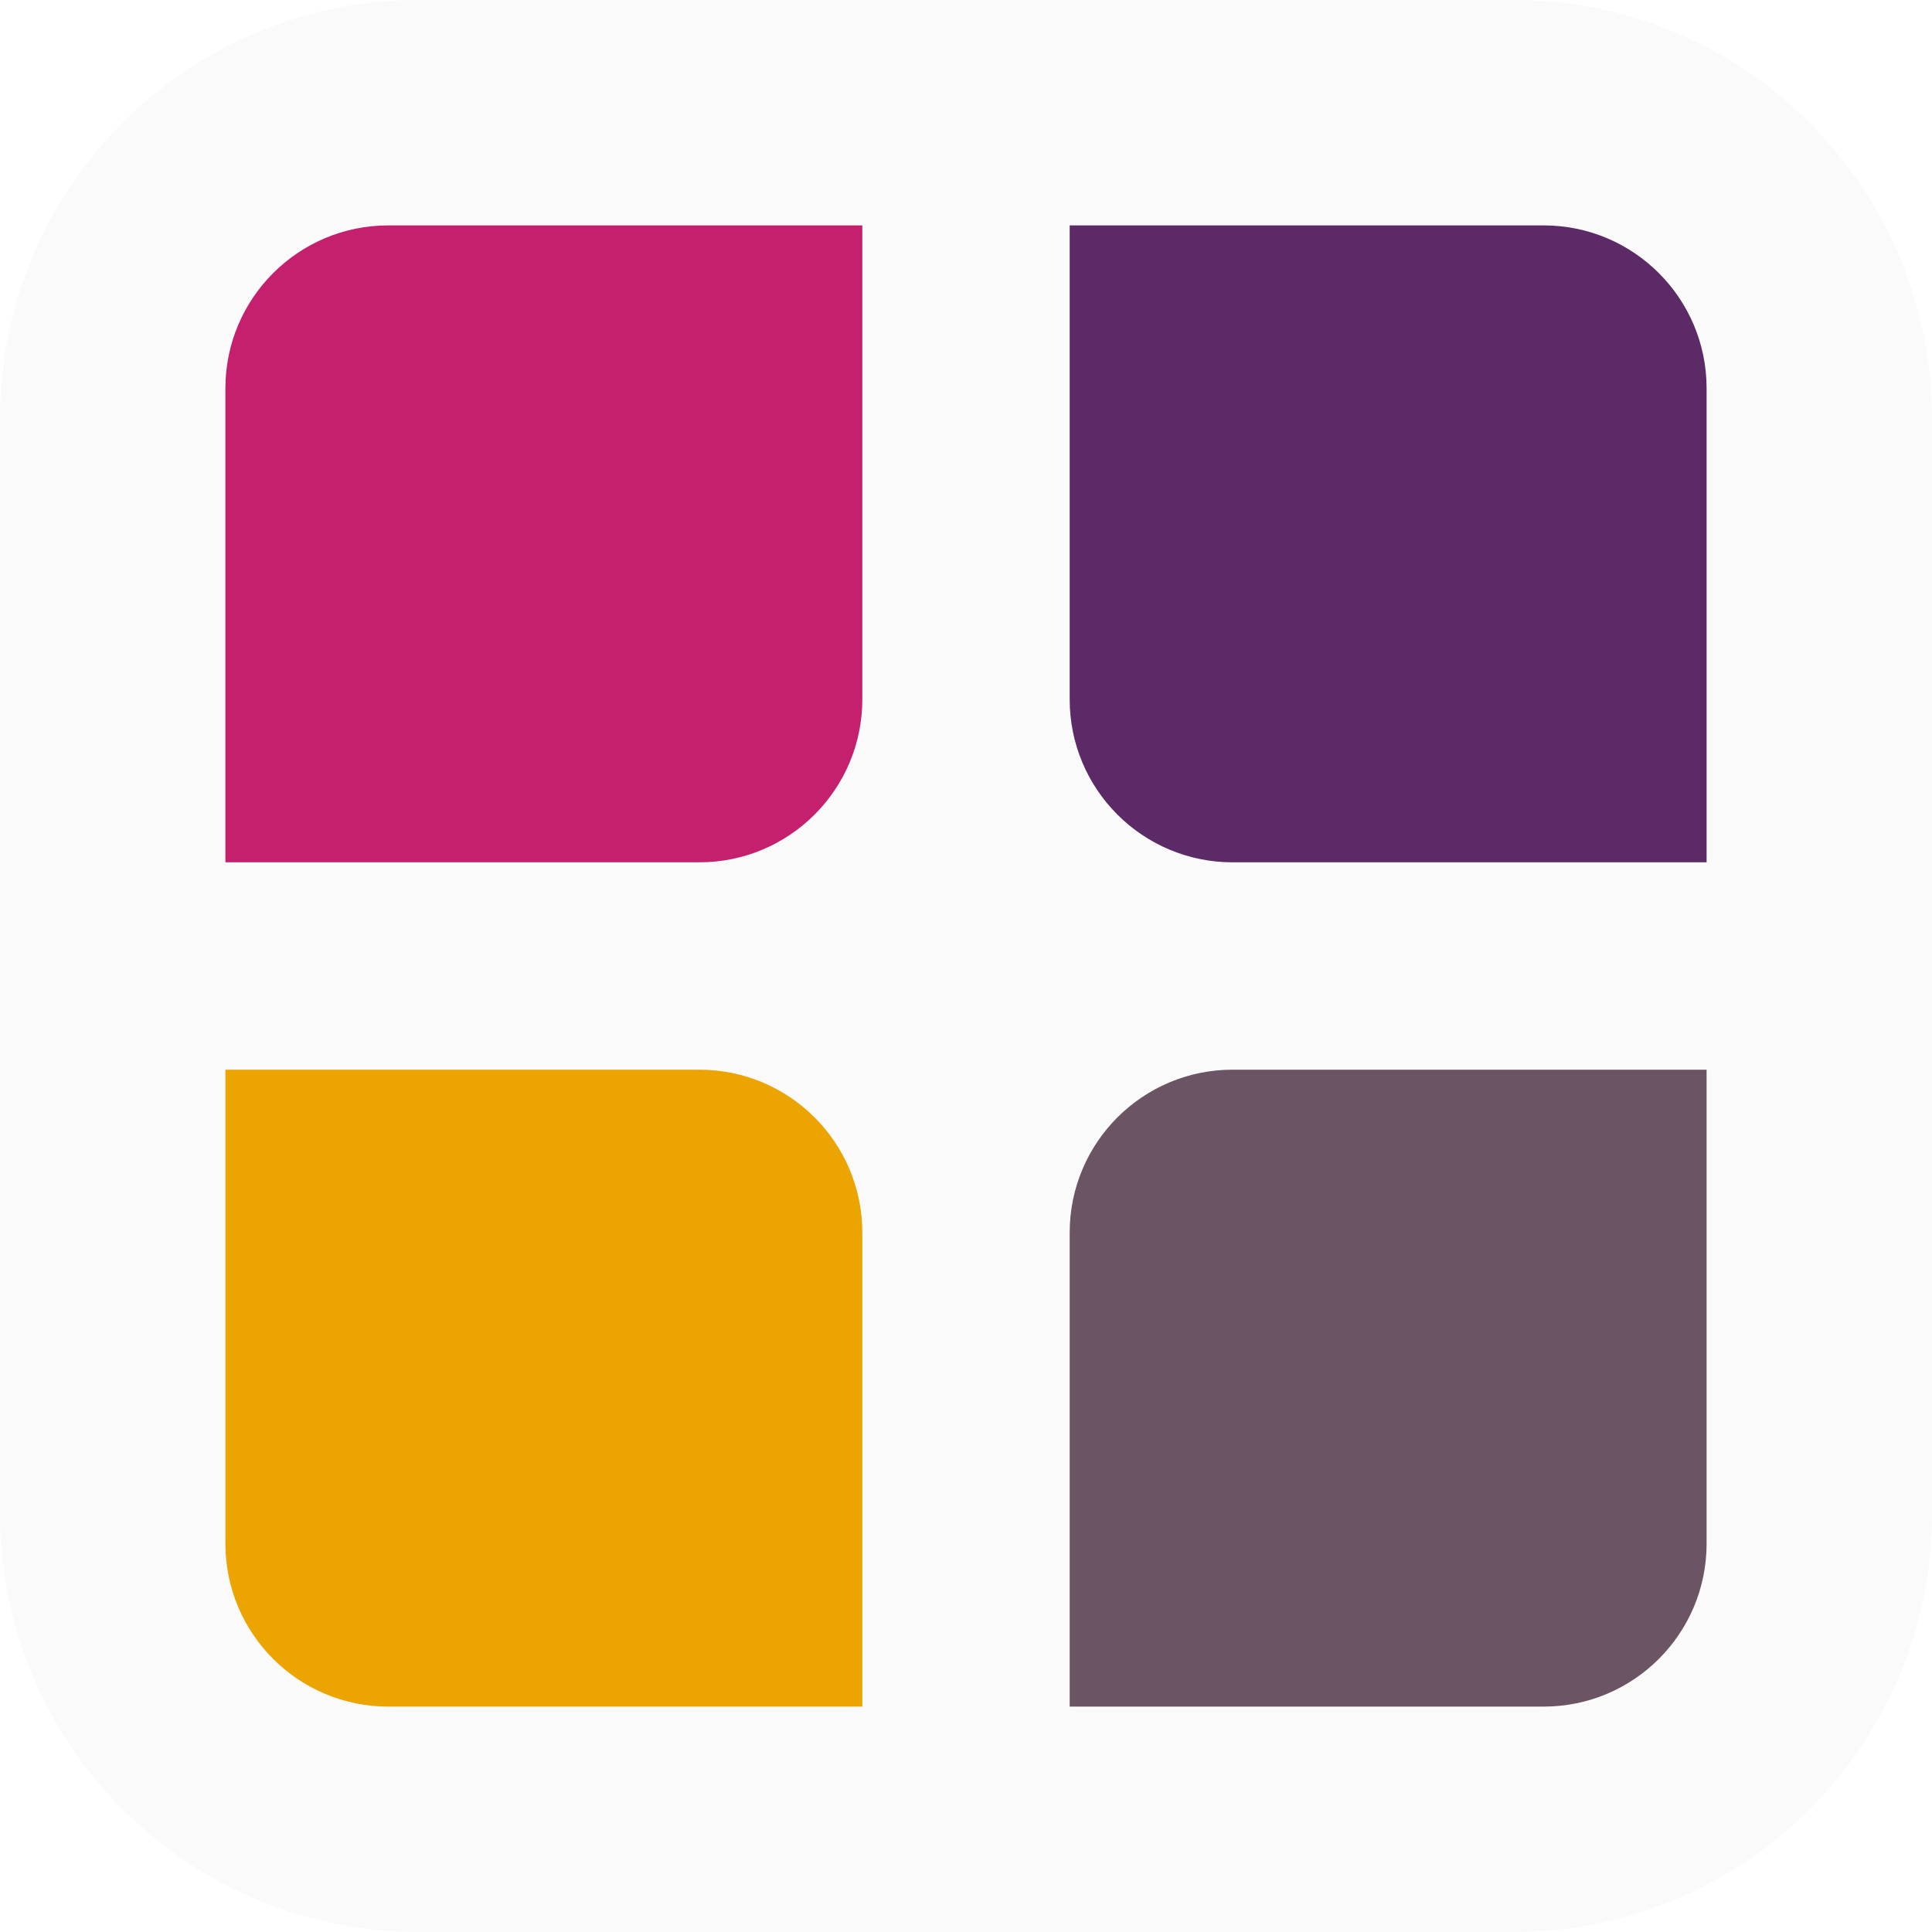
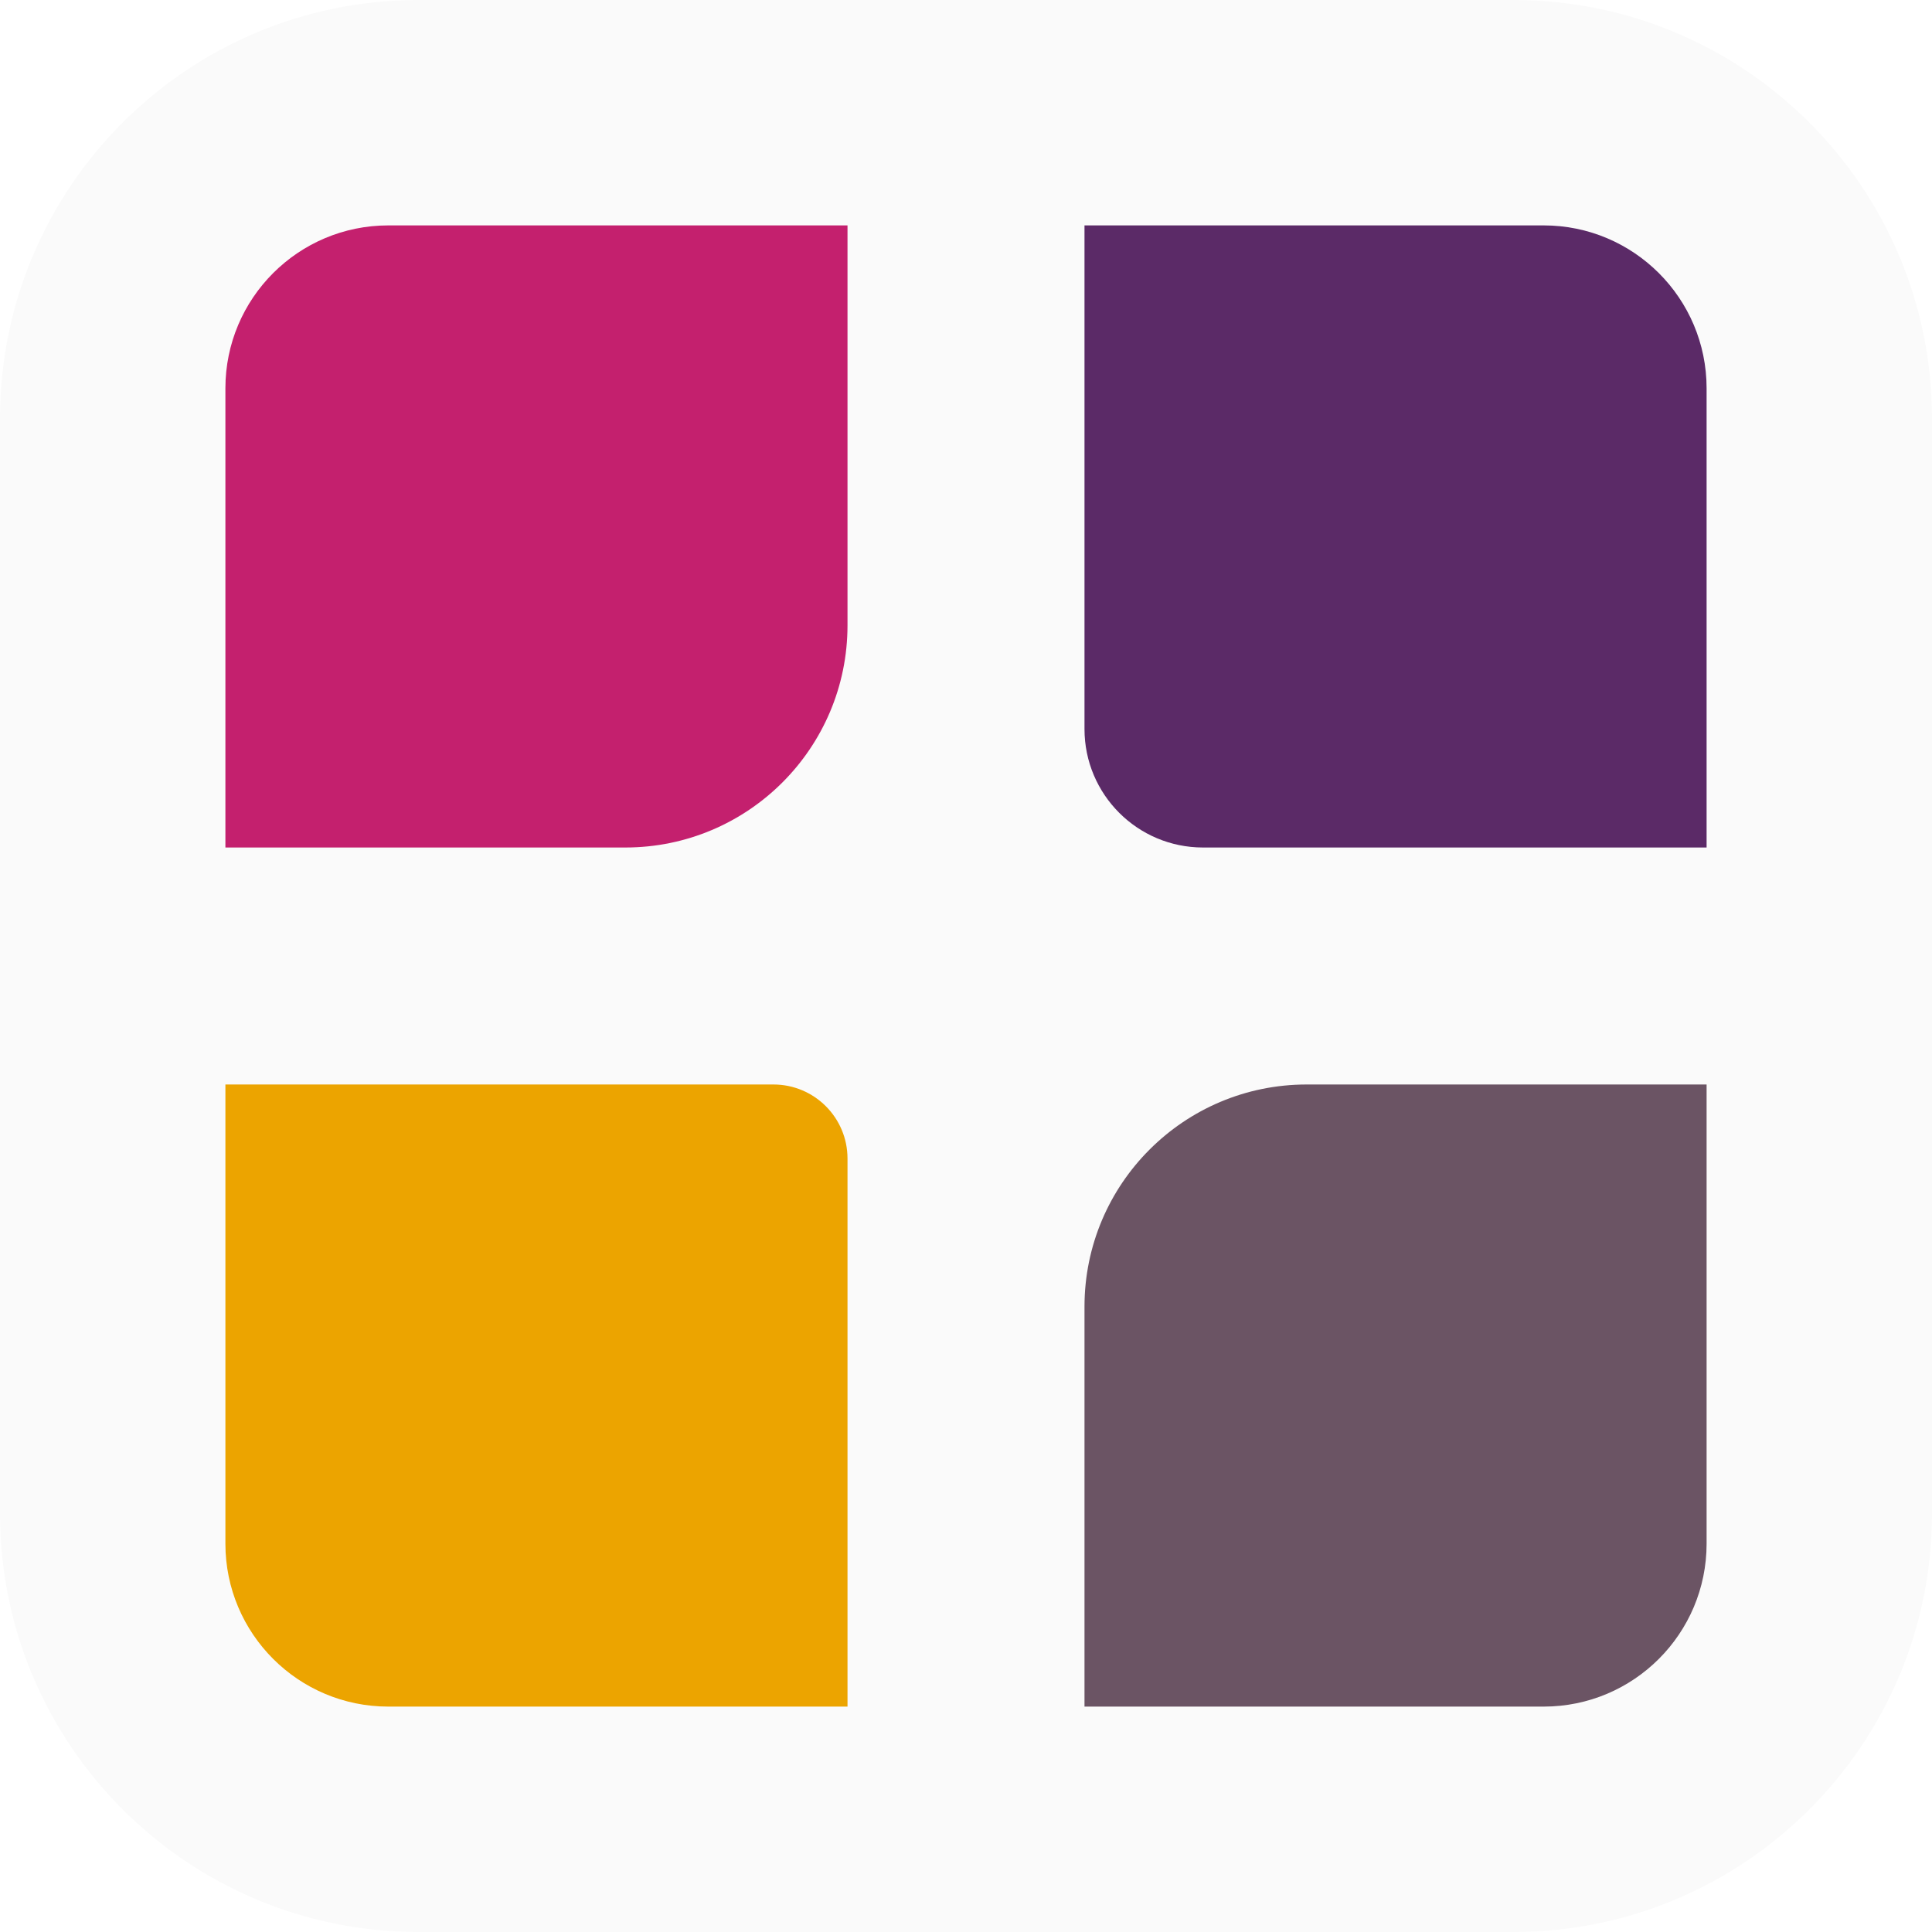
<svg xmlns="http://www.w3.org/2000/svg" viewBox="0 0 120 120">
  <rect width="120" height="120" rx="26" fill="#FAFAFA" />
  <g transform="translate(14,14) scale(0.92)">
-     <path d="M11,0 L43,0 L43,32 A11,11 0 0 1 32,43 L0,43 L0,11 A11,11 0 0 1 11,0 Z" fill="#C4206E" />
-     <path d="M57,0 L89,0 A11,11 0 0 1 100,11 L100,43 L68,43 A11,11 0 0 1 57,32 L57,0 Z" fill="#5B2A67" />
-     <path d="M0,57 L32,57 A11,11 0 0 1 43,68 L43,100 L11,100 A11,11 0 0 1 0,89 L0,57 Z" fill="#ECA400" />
-     <path d="M68,57 L100,57 L100,89 A11,11 0 0 1 89,100 L57,100 L57,68 A11,11 0 0 1 68,57 Z" fill="#6B5464" />
+     <path d="M11,0 L42,0 L42,27 A15,15 0 0 1 27,42 L0,42 L0,11 A11,11 0 0 1 11,0 Z" fill="#C4206E" />
+     <path d="M58,0 L89,0 A11,11 0 0 1 100,11 L100,42 L66,42 A8,8 0 0 1 58,34 L58,0 Z" fill="#5B2A67" />
+     <path d="M0,58 L37,58 A5,5 0 0 1 42,63 L42,100 L11,100 A11,11 0 0 1 0,89 L0,58 Z" fill="#ECA400" />
+     <path d="M73,58 L100,58 L100,89 A11,11 0 0 1 89,100 L58,100 L58,73 A15,15 0 0 1 73,58 Z" fill="#6B5464" />
  </g>
</svg>
